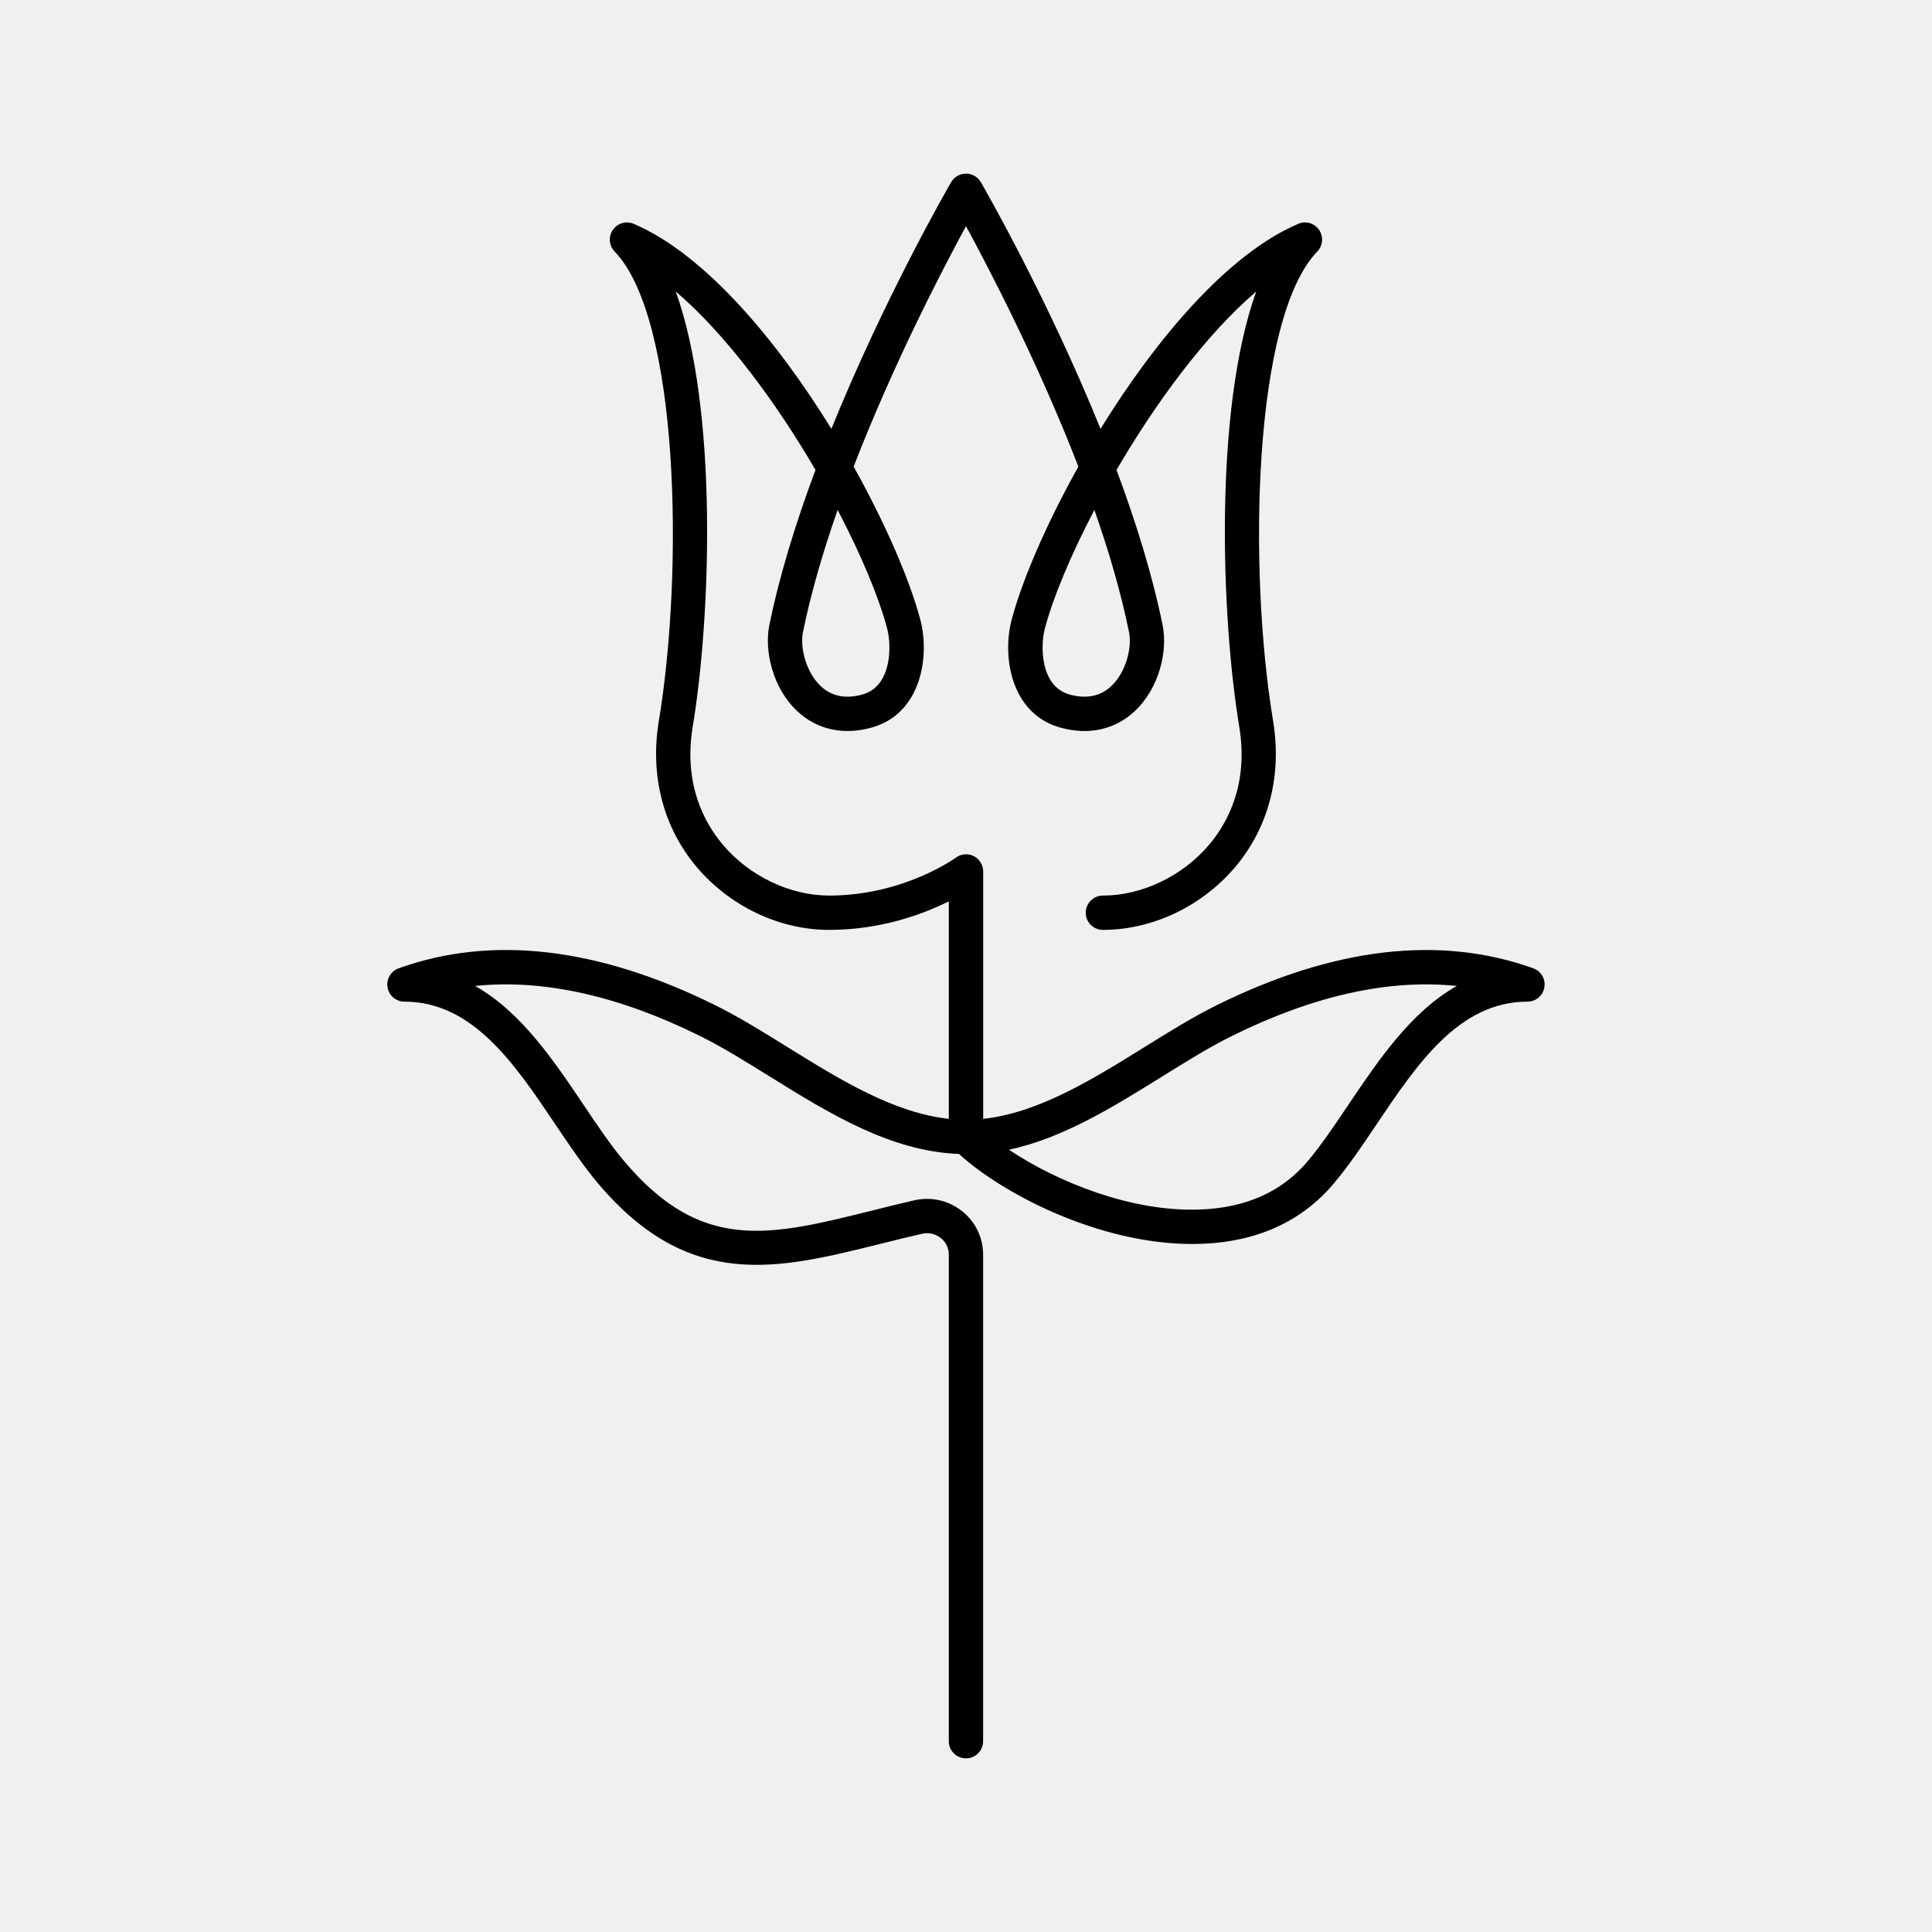
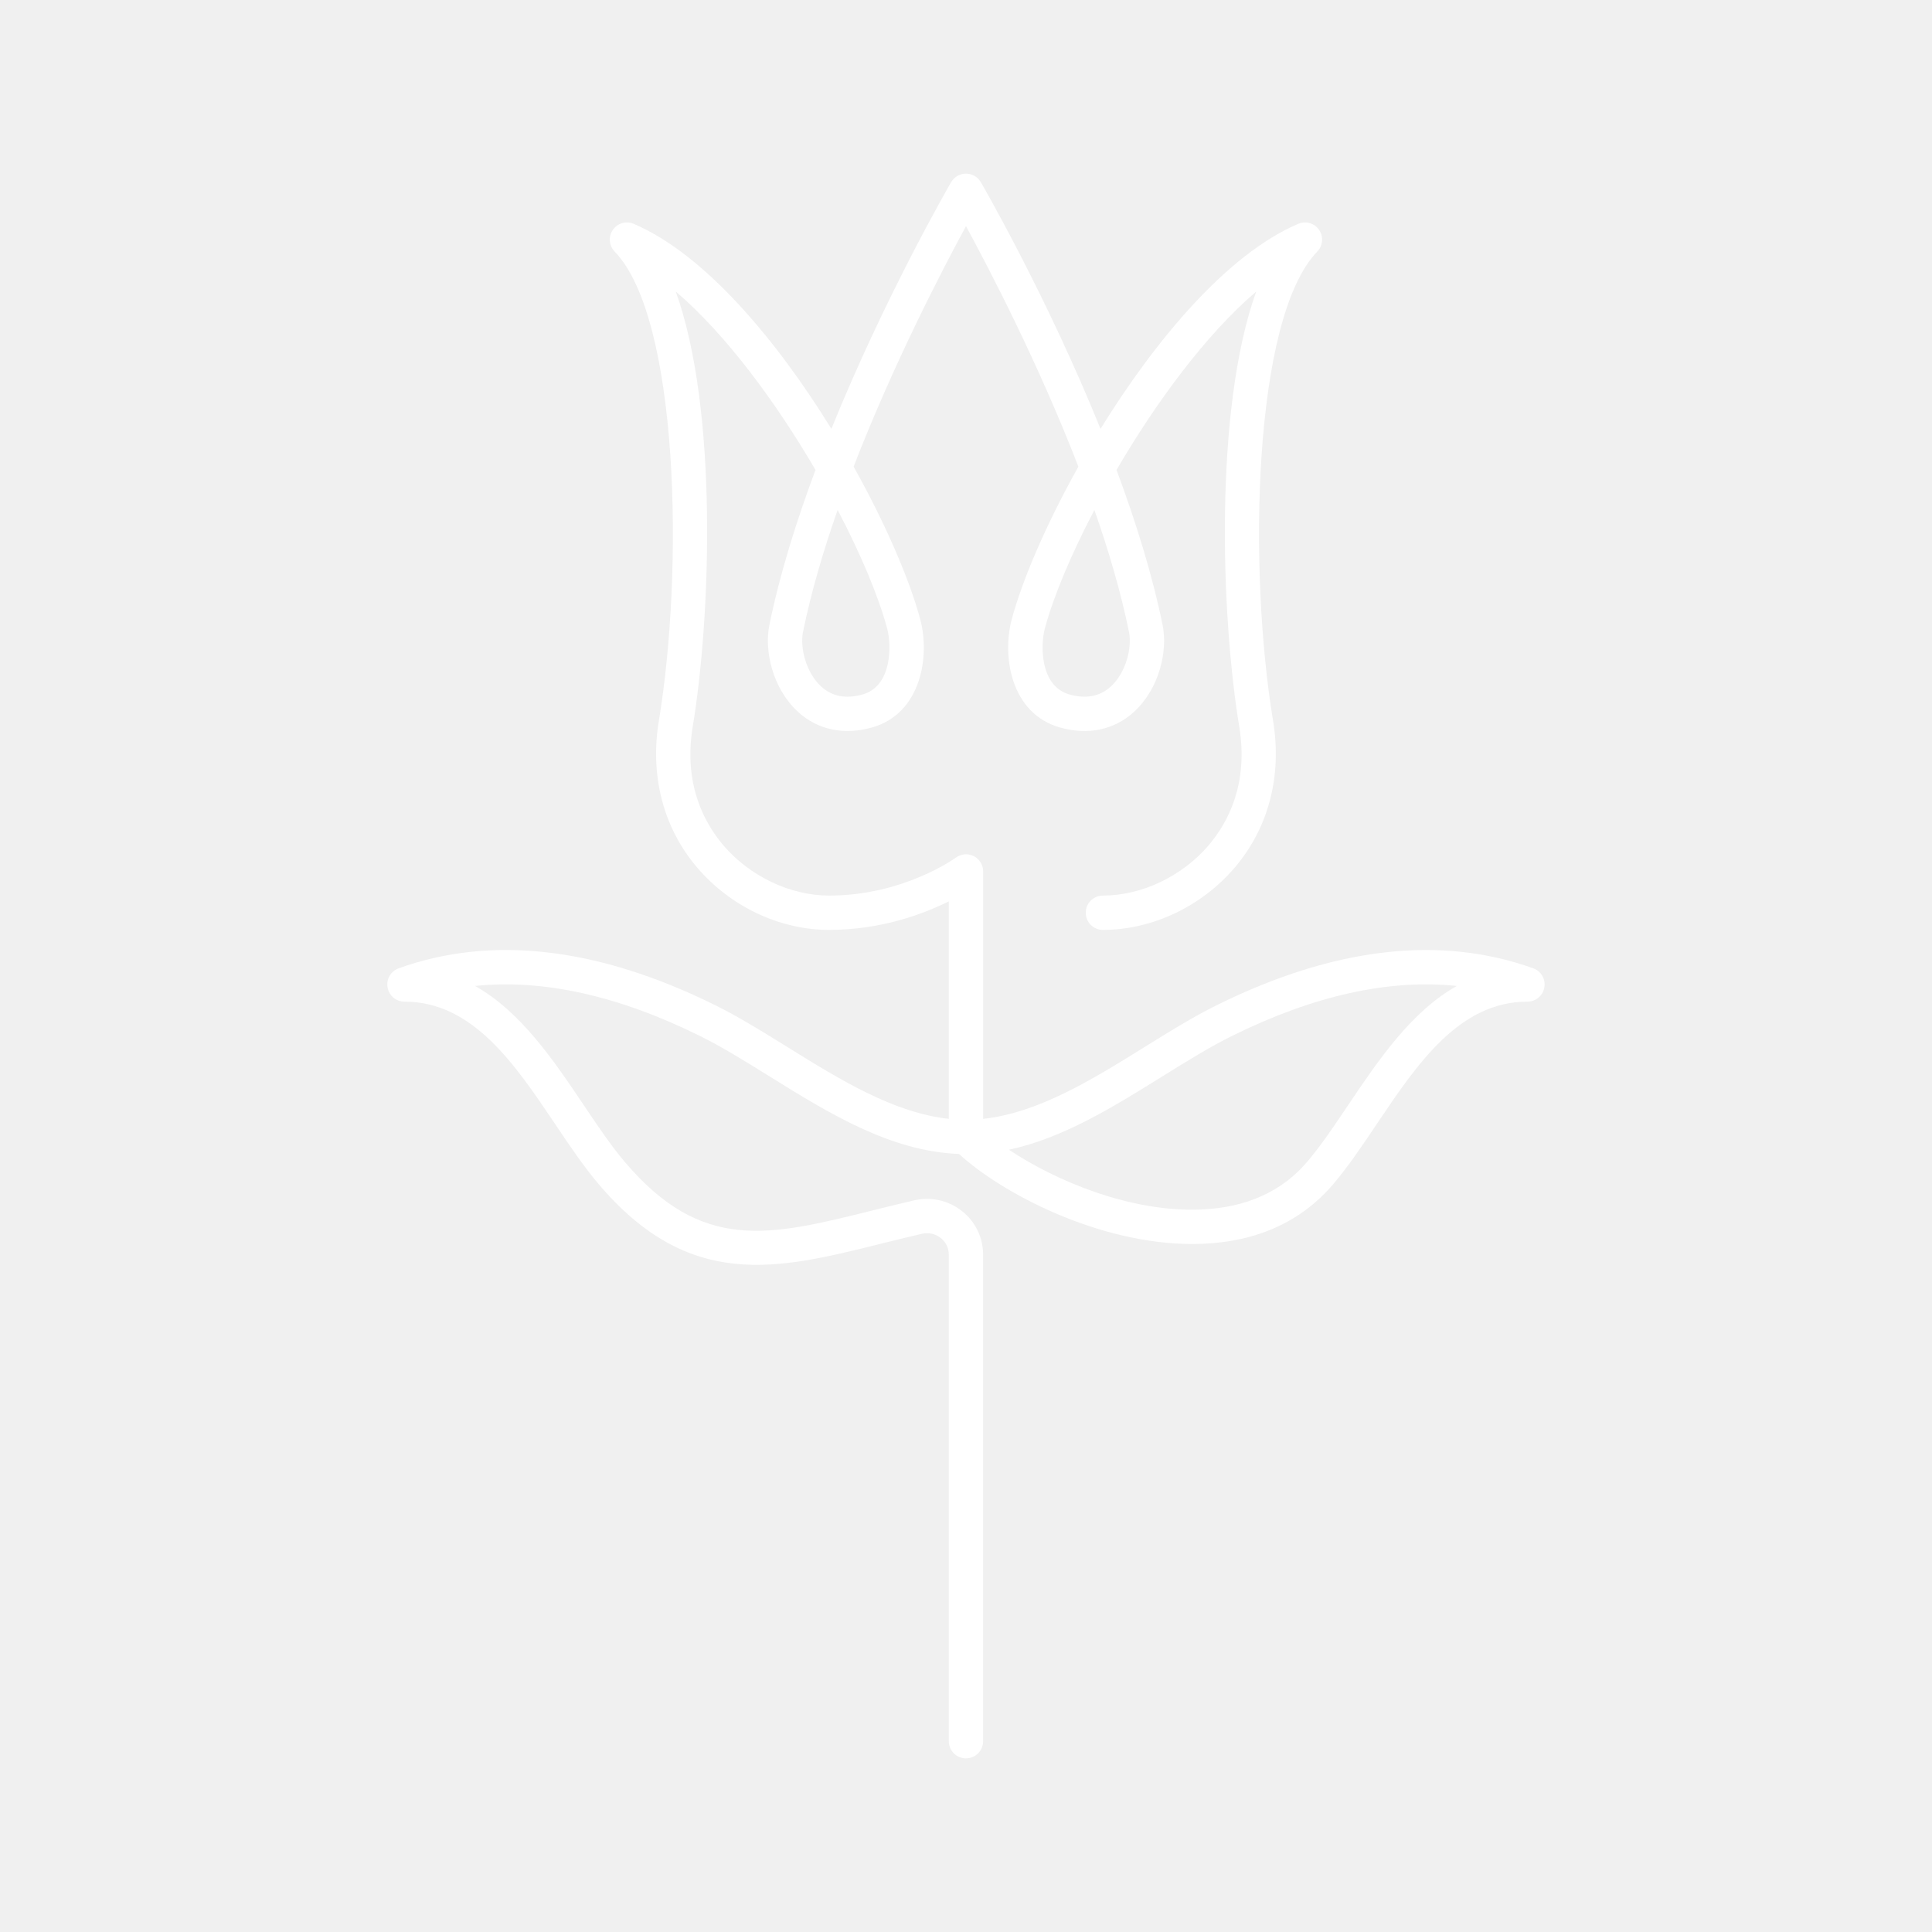
- <svg xmlns="http://www.w3.org/2000/svg" class="landscapeButton-icon" version="1.1" x="0px" y="0px" viewBox="0 0 100 100" preserveAspectRatio="xMidYMid meet">
+ <svg xmlns="http://www.w3.org/2000/svg" class="landscapeButton-icon" fill="#fff" version="1.1" x="0px" y="0px" viewBox="0 0 100 100" preserveAspectRatio="xMidYMid meet">
  <path d="M79.363,50.12c-4.813-1.728-10.314-1.09-16.358,1.895c-1.256,0.621-2.495,1.391-3.808,2.208 c-2.689,1.672-5.462,3.38-8.308,3.689V45.106c0-0.336-0.189-0.642-0.487-0.793c-0.298-0.151-0.659-0.121-0.928,0.079 c-0.028,0.019-2.699,1.963-6.561,1.963c-2.014,0-4.115-1.003-5.486-2.618c-0.987-1.164-2.061-3.173-1.57-6.136 c0.926-5.59,1.331-16.37-0.88-22.513c2.609,2.227,5.199,5.752,7.233,9.235c-0.996,2.663-1.858,5.425-2.391,8.048 c-0.262,1.295,0.156,3.242,1.466,4.456c1.02,0.947,2.391,1.239,3.846,0.828c2.562-0.723,3.007-3.702,2.503-5.586 c-0.545-2.044-1.782-4.931-3.451-7.916c2.052-5.301,4.573-10.156,5.817-12.447c1.244,2.291,3.765,7.145,5.817,12.447 c-1.669,2.984-2.908,5.873-3.452,7.915c-0.503,1.885-0.059,4.865,2.503,5.587c1.462,0.413,2.824,0.12,3.848-0.828 c1.308-1.214,1.726-3.161,1.464-4.455c-0.533-2.623-1.395-5.385-2.389-8.048c2.032-3.483,4.622-7.008,7.231-9.235 c-2.21,6.144-1.806,16.924-0.88,22.512c0.491,2.963-0.583,4.972-1.57,6.136c-1.371,1.615-3.471,2.618-5.486,2.618 c-0.491,0-0.888,0.397-0.888,0.888s0.397,0.888,0.888,0.888c2.559,0,5.116-1.214,6.841-3.245c1.738-2.05,2.437-4.741,1.967-7.575 c-1.294-7.814-1.05-20.834,2.288-24.291c0.293-0.304,0.333-0.772,0.094-1.12c-0.239-0.349-0.69-0.483-1.079-0.314 c-3.664,1.558-7.394,6.007-10.234,10.612c-2.738-6.762-5.994-12.421-6.195-12.768c-0.158-0.274-0.451-0.443-0.769-0.443 c-0.317,0-0.609,0.169-0.769,0.443c-0.201,0.347-3.458,6.004-6.197,12.767c-2.84-4.605-6.568-9.053-10.234-10.611 c-0.387-0.169-0.84-0.035-1.079,0.314c-0.239,0.348-0.2,0.816,0.094,1.12c3.338,3.457,3.582,16.477,2.288,24.291 c-0.47,2.835,0.229,5.526,1.967,7.575c1.724,2.032,4.282,3.245,6.841,3.245c2.691,0,4.871-0.815,6.2-1.477v11.257 c-2.847-0.309-5.619-2.017-8.308-3.688c-1.313-0.816-2.554-1.587-3.81-2.208c-6.043-2.985-11.544-3.625-16.358-1.895 c-0.406,0.147-0.649,0.563-0.574,0.989c0.073,0.425,0.442,0.736,0.874,0.736c3.541,0.001,5.711,3.229,7.81,6.351 c0.748,1.113,1.456,2.164,2.221,3.069c4.715,5.577,9.288,4.44,14.582,3.122c0.697-0.173,1.417-0.353,2.165-0.525 c0.345-0.083,0.706-0.003,0.982,0.218c0.269,0.213,0.416,0.52,0.416,0.865v25.18c0,0.491,0.397,0.888,0.888,0.888 c0.491,0,0.888-0.397,0.888-0.888v-25.18c0-0.884-0.396-1.706-1.088-2.255c-0.704-0.559-1.61-0.762-2.486-0.559 c-0.758,0.174-1.489,0.357-2.195,0.533c-5.295,1.317-8.794,2.189-12.796-2.545c-0.703-0.831-1.383-1.842-2.103-2.914 c-1.554-2.31-3.249-4.832-5.628-6.172c3.513-0.364,7.41,0.497,11.613,2.575c1.18,0.583,2.385,1.332,3.661,2.125 c3.073,1.911,6.252,3.867,9.775,3.995c2.177,2.006,7.185,4.661,12.071,4.661c0.182,0,0.364-0.004,0.545-0.011 c2.849-0.119,5.128-1.166,6.775-3.113c0.765-0.905,1.473-1.956,2.221-3.069c2.099-3.123,4.269-6.35,7.81-6.351 c0.432,0,0.802-0.311,0.874-0.736C80.012,50.683,79.769,50.266,79.363,50.12z M58.439,32.724c0.16,0.783-0.151,2.077-0.932,2.8 c-0.566,0.524-1.289,0.664-2.156,0.421c-1.518-0.429-1.506-2.529-1.268-3.42c0.43-1.613,1.341-3.799,2.562-6.13 C57.391,28.524,58.025,30.678,58.439,32.724z M43.356,26.394c1.221,2.331,2.132,4.518,2.561,6.131 c0.239,0.892,0.25,2.992-1.268,3.42c-0.873,0.244-1.594,0.102-2.156-0.421c-0.781-0.724-1.091-2.017-0.932-2.801 C41.975,30.678,42.609,28.524,43.356,26.394z M69.778,57.204c-0.72,1.071-1.4,2.083-2.103,2.914 c-1.312,1.552-3.159,2.387-5.491,2.484c-3.609,0.162-7.507-1.451-9.96-3.092c2.795-0.599,5.387-2.209,7.911-3.779 c1.275-0.792,2.479-1.541,3.657-2.123c4.207-2.078,8.1-2.941,11.613-2.575C73.028,52.372,71.333,54.894,69.778,57.204z" />
</svg>
